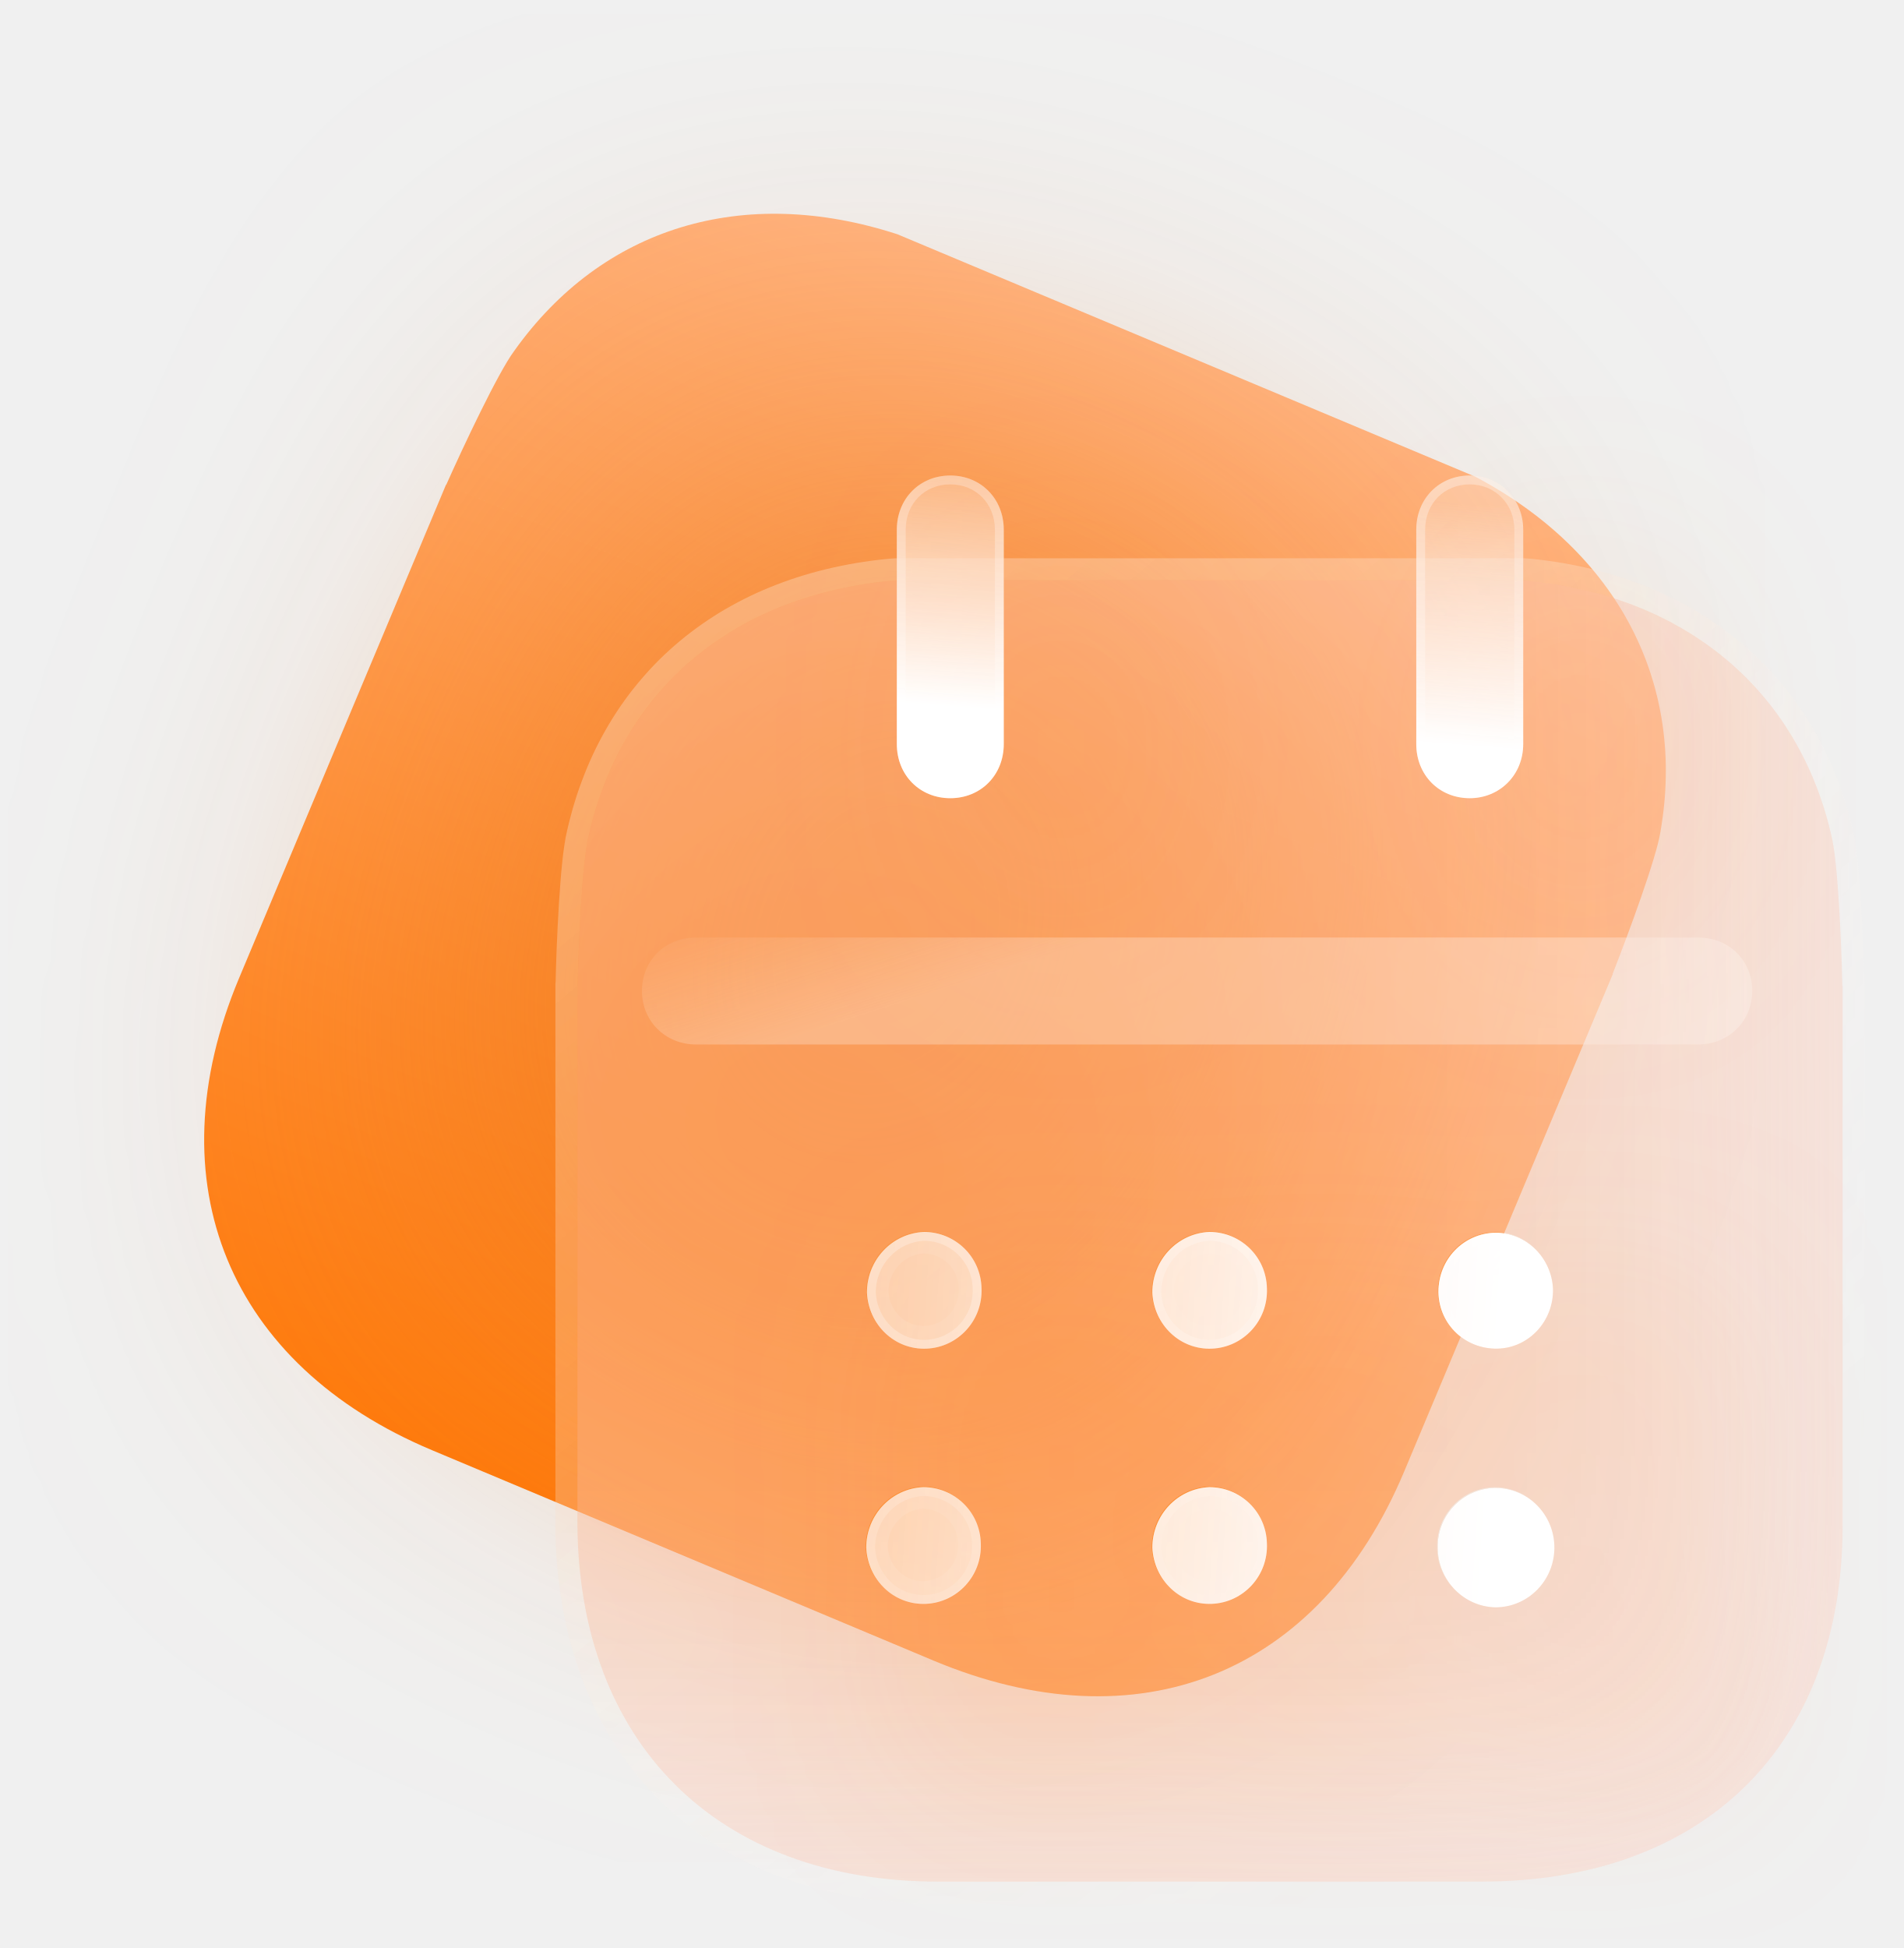
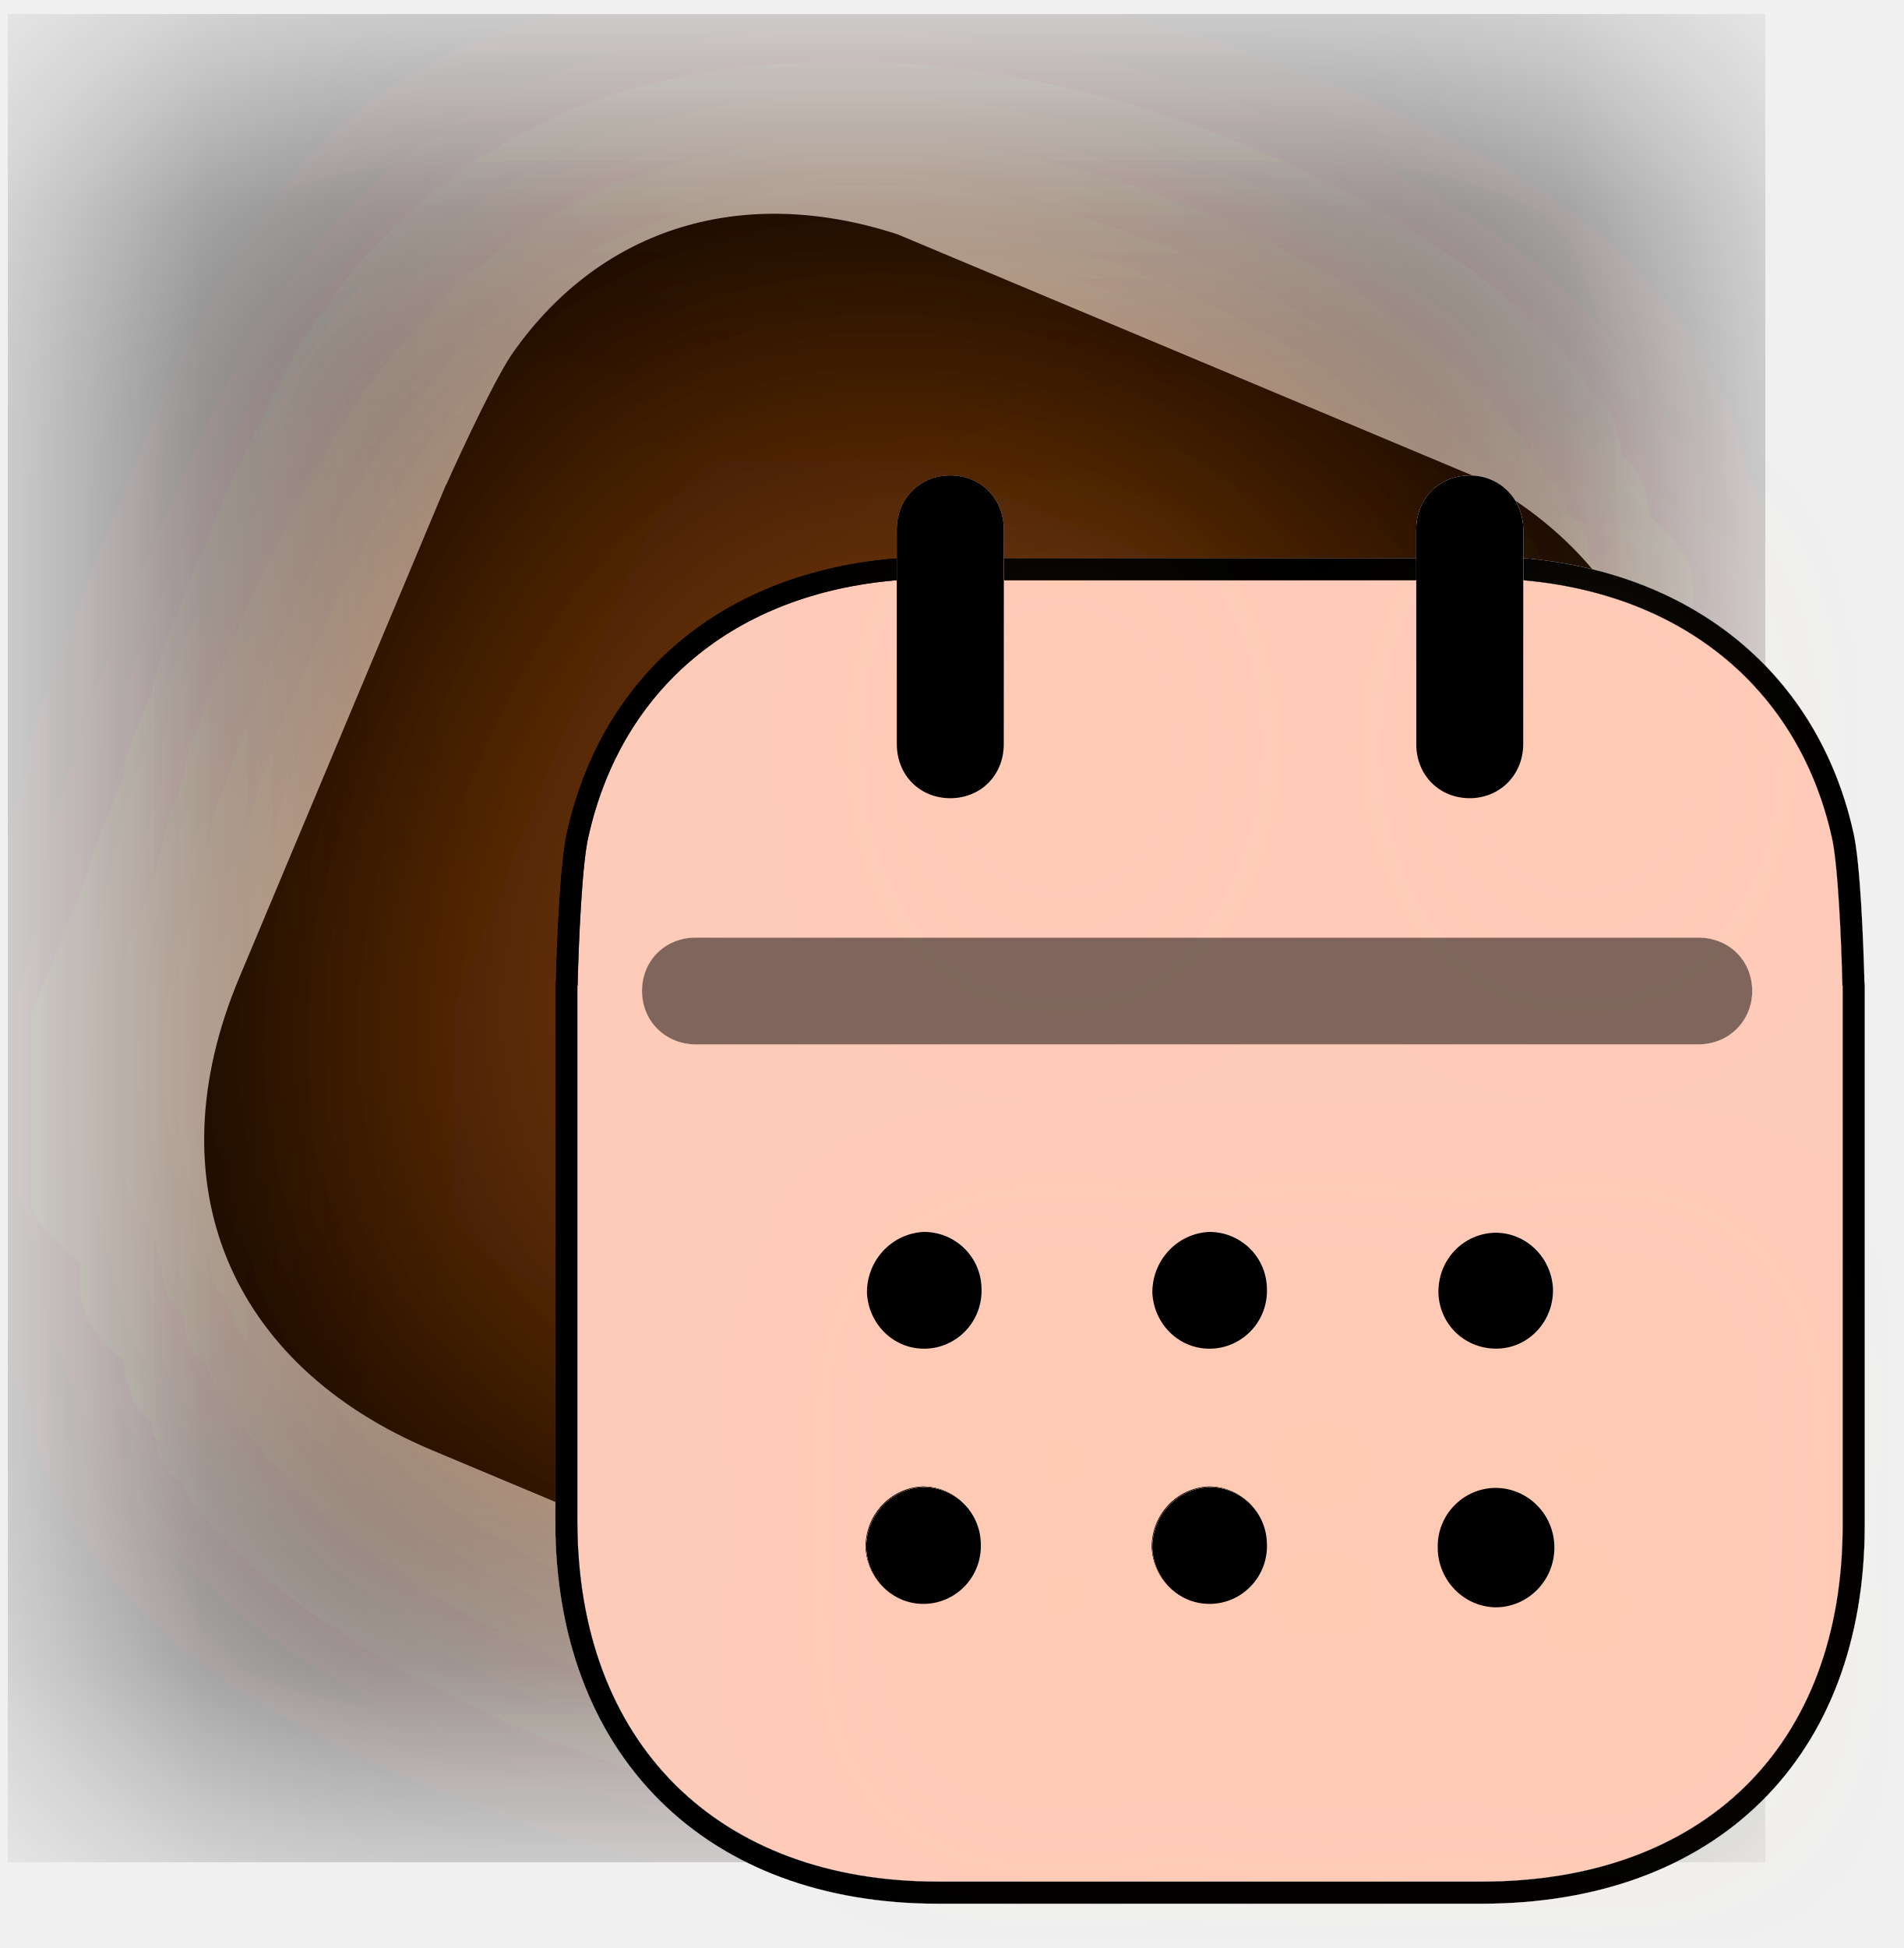
<svg xmlns="http://www.w3.org/2000/svg" width="86" height="88" viewBox="0 0 86 88" fill="none">
-   <path fill-rule="evenodd" clip-rule="evenodd" d="M23.232 15.855C22.5 16.839 20.924 20.191 20.165 21.894L72.862 43.999C73.546 42.261 74.844 38.762 75.023 37.58C76.202 30.877 73.085 24.923 66.649 21.531L40.551 10.584C33.575 8.315 27.212 10.261 23.232 15.855ZM10.802 44.187L20.155 21.89L72.872 44.004L63.444 66.479C59.588 75.672 51.43 78.897 42.171 75.013L19.516 65.51C10.345 61.663 6.92 53.441 10.802 44.187Z" fill="url(#paint0_linear_142_80)" />
+   <path fillRule="evenodd" clipRule="evenodd" d="M23.232 15.855C22.5 16.839 20.924 20.191 20.165 21.894L72.862 43.999C73.546 42.261 74.844 38.762 75.023 37.58C76.202 30.877 73.085 24.923 66.649 21.531L40.551 10.584C33.575 8.315 27.212 10.261 23.232 15.855ZM10.802 44.187L20.155 21.89L72.872 44.004L63.444 66.479C59.588 75.672 51.43 78.897 42.171 75.013L19.516 65.51C10.345 61.663 6.92 53.441 10.802 44.187Z" fill="url(#paint0_linear_142_80)" />
  <g opacity="0.5" filter="url(#filter0_f_142_80)">
    <path d="M55.014 26.382L40.398 20.482C35.096 18.343 30.648 20.47 28.315 26.249L20.415 45.823C18.044 51.697 19.799 56.24 25.101 58.38L39.717 64.279C45.104 66.454 49.434 64.367 51.805 58.493L59.706 38.919C62.039 33.14 60.401 28.556 55.014 26.382Z" fill="#EB6F0A" />
  </g>
  <g filter="url(#filter1_b_142_80)">
    <mask id="path-3-outside-1_142_80" maskUnits="userSpaceOnUse" x="25.089" y="25.213" width="60" height="61" fill="black">
      <rect fill="white" x="25.089" y="25.213" width="60" height="61" />
-       <path fill-rule="evenodd" clip-rule="evenodd" d="M26.593 37.773C26.298 38.964 26.141 42.664 26.1 44.528H83.245C83.204 42.661 83.047 38.932 82.755 37.773C81.249 31.136 76.072 26.851 68.825 26.213H40.523C33.213 26.819 28.099 31.075 26.593 37.773ZM26.089 44.529V68.707C26.089 78.743 32.427 85 42.373 85H66.941C76.981 85 83.256 78.87 83.256 68.901V44.529H26.089ZM39.142 58.357C39.204 59.815 40.397 60.961 41.84 60.895C43.252 60.834 44.381 59.627 44.319 58.163C44.287 56.737 43.126 55.623 41.715 55.623C40.271 55.689 39.142 56.896 39.142 58.357ZM52.037 58.357C52.1 59.815 53.292 60.961 54.736 60.895C56.148 60.834 57.277 59.627 57.214 58.163C57.183 56.737 56.022 55.623 54.61 55.623C53.167 55.689 52.037 56.896 52.037 58.357ZM64.933 69.883C64.933 71.344 66.094 72.55 67.537 72.582C69.012 72.582 70.204 71.375 70.204 69.883C70.204 68.393 69.012 67.186 67.537 67.186H67.506C66.062 67.218 64.901 68.422 64.933 69.883ZM54.736 72.423C53.292 72.49 52.1 71.344 52.037 69.883C52.037 68.422 53.167 67.218 54.61 67.151C56.022 67.151 57.183 68.266 57.214 69.695C57.277 71.156 56.148 72.363 54.736 72.423ZM41.809 72.423C40.365 72.49 39.173 71.344 39.11 69.883C39.11 68.422 40.24 67.218 41.683 67.151C43.095 67.151 44.256 68.266 44.287 69.695C44.35 71.156 43.221 72.363 41.809 72.423ZM67.537 55.658C66.094 55.689 64.964 56.864 64.964 58.325V58.357C64.995 59.815 66.188 60.926 67.631 60.895C69.043 60.866 70.172 59.659 70.141 58.198C70.078 56.798 68.949 55.658 67.537 55.658Z" />
+       <path fillRule="evenodd" clipRule="evenodd" d="M26.593 37.773C26.298 38.964 26.141 42.664 26.1 44.528H83.245C83.204 42.661 83.047 38.932 82.755 37.773C81.249 31.136 76.072 26.851 68.825 26.213H40.523C33.213 26.819 28.099 31.075 26.593 37.773ZM26.089 44.529V68.707C26.089 78.743 32.427 85 42.373 85H66.941C76.981 85 83.256 78.87 83.256 68.901V44.529H26.089ZM39.142 58.357C39.204 59.815 40.397 60.961 41.84 60.895C43.252 60.834 44.381 59.627 44.319 58.163C44.287 56.737 43.126 55.623 41.715 55.623C40.271 55.689 39.142 56.896 39.142 58.357ZM52.037 58.357C52.1 59.815 53.292 60.961 54.736 60.895C56.148 60.834 57.277 59.627 57.214 58.163C57.183 56.737 56.022 55.623 54.61 55.623C53.167 55.689 52.037 56.896 52.037 58.357ZM64.933 69.883C64.933 71.344 66.094 72.55 67.537 72.582C69.012 72.582 70.204 71.375 70.204 69.883C70.204 68.393 69.012 67.186 67.537 67.186H67.506C66.062 67.218 64.901 68.422 64.933 69.883ZM54.736 72.423C53.292 72.49 52.1 71.344 52.037 69.883C52.037 68.422 53.167 67.218 54.61 67.151C56.022 67.151 57.183 68.266 57.214 69.695C57.277 71.156 56.148 72.363 54.736 72.423ZM41.809 72.423C40.365 72.49 39.173 71.344 39.11 69.883C39.11 68.422 40.24 67.218 41.683 67.151C43.095 67.151 44.256 68.266 44.287 69.695C44.35 71.156 43.221 72.363 41.809 72.423ZM67.537 55.658C66.094 55.689 64.964 56.864 64.964 58.325V58.357C64.995 59.815 66.188 60.926 67.631 60.895C69.043 60.866 70.172 59.659 70.141 58.198C70.078 56.798 68.949 55.658 67.537 55.658Z" />
    </mask>
-     <path fill-rule="evenodd" clip-rule="evenodd" d="M26.593 37.773C26.298 38.964 26.141 42.664 26.1 44.528H83.245C83.204 42.661 83.047 38.932 82.755 37.773C81.249 31.136 76.072 26.851 68.825 26.213H40.523C33.213 26.819 28.099 31.075 26.593 37.773ZM26.089 44.529V68.707C26.089 78.743 32.427 85 42.373 85H66.941C76.981 85 83.256 78.87 83.256 68.901V44.529H26.089ZM39.142 58.357C39.204 59.815 40.397 60.961 41.84 60.895C43.252 60.834 44.381 59.627 44.319 58.163C44.287 56.737 43.126 55.623 41.715 55.623C40.271 55.689 39.142 56.896 39.142 58.357ZM52.037 58.357C52.1 59.815 53.292 60.961 54.736 60.895C56.148 60.834 57.277 59.627 57.214 58.163C57.183 56.737 56.022 55.623 54.61 55.623C53.167 55.689 52.037 56.896 52.037 58.357ZM64.933 69.883C64.933 71.344 66.094 72.55 67.537 72.582C69.012 72.582 70.204 71.375 70.204 69.883C70.204 68.393 69.012 67.186 67.537 67.186H67.506C66.062 67.218 64.901 68.422 64.933 69.883ZM54.736 72.423C53.292 72.49 52.1 71.344 52.037 69.883C52.037 68.422 53.167 67.218 54.61 67.151C56.022 67.151 57.183 68.266 57.214 69.695C57.277 71.156 56.148 72.363 54.736 72.423ZM41.809 72.423C40.365 72.49 39.173 71.344 39.11 69.883C39.11 68.422 40.24 67.218 41.683 67.151C43.095 67.151 44.256 68.266 44.287 69.695C44.35 71.156 43.221 72.363 41.809 72.423ZM67.537 55.658C66.094 55.689 64.964 56.864 64.964 58.325V58.357C64.995 59.815 66.188 60.926 67.631 60.895C69.043 60.866 70.172 59.659 70.141 58.198C70.078 56.798 68.949 55.658 67.537 55.658Z" fill="#FFCBB9" fill-opacity="0.35" />
+     <path fillRule="evenodd" clipRule="evenodd" d="M26.593 37.773C26.298 38.964 26.141 42.664 26.1 44.528H83.245C83.204 42.661 83.047 38.932 82.755 37.773C81.249 31.136 76.072 26.851 68.825 26.213H40.523C33.213 26.819 28.099 31.075 26.593 37.773ZM26.089 44.529V68.707C26.089 78.743 32.427 85 42.373 85H66.941C76.981 85 83.256 78.87 83.256 68.901V44.529H26.089ZM39.142 58.357C39.204 59.815 40.397 60.961 41.84 60.895C43.252 60.834 44.381 59.627 44.319 58.163C44.287 56.737 43.126 55.623 41.715 55.623C40.271 55.689 39.142 56.896 39.142 58.357ZM52.037 58.357C52.1 59.815 53.292 60.961 54.736 60.895C56.148 60.834 57.277 59.627 57.214 58.163C57.183 56.737 56.022 55.623 54.61 55.623C53.167 55.689 52.037 56.896 52.037 58.357ZM64.933 69.883C64.933 71.344 66.094 72.55 67.537 72.582C69.012 72.582 70.204 71.375 70.204 69.883C70.204 68.393 69.012 67.186 67.537 67.186H67.506C66.062 67.218 64.901 68.422 64.933 69.883ZM54.736 72.423C53.292 72.49 52.1 71.344 52.037 69.883C52.037 68.422 53.167 67.218 54.61 67.151C56.022 67.151 57.183 68.266 57.214 69.695C57.277 71.156 56.148 72.363 54.736 72.423ZM41.809 72.423C40.365 72.49 39.173 71.344 39.11 69.883C39.11 68.422 40.24 67.218 41.683 67.151C43.095 67.151 44.256 68.266 44.287 69.695C44.35 71.156 43.221 72.363 41.809 72.423ZM67.537 55.658C66.094 55.689 64.964 56.864 64.964 58.325V58.357C64.995 59.815 66.188 60.926 67.631 60.895C69.043 60.866 70.172 59.659 70.141 58.198C70.078 56.798 68.949 55.658 67.537 55.658Z" fill="#FFCBB9" fillOpacity="0.35" />
    <path d="M26.1 44.528L25.1 44.507C25.094 44.776 25.197 45.035 25.385 45.228C25.573 45.42 25.831 45.528 26.1 45.528V44.528ZM26.593 37.773L27.563 38.014C27.565 38.007 27.567 38 27.568 37.993L26.593 37.773ZM83.245 44.528V45.528C83.514 45.528 83.772 45.42 83.96 45.228C84.148 45.035 84.251 44.776 84.245 44.507L83.245 44.528ZM82.755 37.773L81.78 37.995C81.782 38.002 81.784 38.01 81.786 38.017L82.755 37.773ZM68.825 26.213L68.912 25.217C68.883 25.214 68.854 25.213 68.825 25.213V26.213ZM40.523 26.213V25.213C40.496 25.213 40.468 25.214 40.441 25.216L40.523 26.213ZM26.089 44.529V43.529C25.537 43.529 25.089 43.977 25.089 44.529H26.089ZM83.256 44.529H84.256C84.256 43.977 83.809 43.529 83.256 43.529V44.529ZM41.84 60.895L41.797 59.896L41.794 59.896L41.84 60.895ZM39.142 58.357H38.142C38.142 58.371 38.142 58.386 38.143 58.4L39.142 58.357ZM44.319 58.163L43.319 58.185C43.319 58.192 43.319 58.199 43.32 58.206L44.319 58.163ZM41.715 55.623V54.623C41.699 54.623 41.684 54.623 41.668 54.624L41.715 55.623ZM54.736 60.895L54.693 59.896L54.69 59.896L54.736 60.895ZM52.037 58.357H51.037C51.037 58.371 51.038 58.386 51.038 58.4L52.037 58.357ZM57.214 58.163L56.215 58.185C56.215 58.192 56.215 58.199 56.215 58.206L57.214 58.163ZM54.61 55.623V54.623C54.595 54.623 54.579 54.623 54.564 54.624L54.61 55.623ZM67.537 72.582L67.515 73.582C67.522 73.582 67.53 73.582 67.537 73.582V72.582ZM64.933 69.883H65.933C65.933 69.875 65.933 69.868 65.933 69.861L64.933 69.883ZM67.506 67.186V66.186C67.498 66.186 67.491 66.186 67.484 66.186L67.506 67.186ZM52.037 69.883H51.037C51.037 69.897 51.038 69.911 51.038 69.926L52.037 69.883ZM54.736 72.423L54.693 71.424L54.69 71.424L54.736 72.423ZM54.61 67.151V66.151C54.595 66.151 54.579 66.152 54.564 66.152L54.61 67.151ZM57.214 69.695L56.215 69.717C56.215 69.724 56.215 69.731 56.215 69.738L57.214 69.695ZM39.11 69.883H38.11C38.11 69.897 38.111 69.911 38.111 69.926L39.11 69.883ZM41.809 72.423L41.766 71.424L41.762 71.424L41.809 72.423ZM41.683 67.151V66.151C41.668 66.151 41.652 66.152 41.637 66.152L41.683 67.151ZM44.287 69.695L43.288 69.717C43.288 69.724 43.288 69.731 43.288 69.738L44.287 69.695ZM67.537 55.658V54.658C67.529 54.658 67.522 54.658 67.515 54.658L67.537 55.658ZM64.964 58.357H63.964C63.964 58.364 63.964 58.371 63.964 58.379L64.964 58.357ZM67.631 60.895L67.611 59.895L67.609 59.895L67.631 60.895ZM70.141 58.198L71.141 58.177C71.141 58.169 71.14 58.161 71.14 58.154L70.141 58.198ZM27.1 44.55C27.12 43.629 27.169 42.251 27.249 40.96C27.332 39.632 27.442 38.505 27.563 38.014L25.622 37.533C25.449 38.233 25.333 39.551 25.253 40.836C25.171 42.159 25.121 43.564 25.1 44.507L27.1 44.55ZM83.245 43.528H26.1V45.528H83.245V43.528ZM81.786 38.017C81.905 38.489 82.014 39.612 82.096 40.947C82.176 42.241 82.225 43.627 82.245 44.55L84.245 44.507C84.224 43.562 84.174 42.15 84.093 40.824C84.013 39.537 83.898 38.216 83.725 37.529L81.786 38.017ZM68.737 27.209C75.594 27.813 80.379 31.821 81.78 37.995L83.731 37.552C82.119 30.45 76.55 25.889 68.912 25.217L68.737 27.209ZM40.523 27.213H68.825V25.213H40.523V27.213ZM27.568 37.993C28.97 31.758 33.692 27.783 40.606 27.209L40.441 25.216C32.733 25.856 27.227 30.393 25.617 37.554L27.568 37.993ZM27.089 68.707V44.529H25.089V68.707H27.089ZM42.373 84C37.613 84 33.814 82.507 31.208 79.909C28.602 77.312 27.089 73.512 27.089 68.707H25.089C25.089 73.939 26.746 78.285 29.796 81.325C32.845 84.365 37.188 86 42.373 86V84ZM66.941 84H42.373V86H66.941V84ZM82.256 68.901C82.256 73.672 80.759 77.421 78.162 79.976C75.563 82.534 71.757 84 66.941 84V86C72.165 86 76.516 84.402 79.565 81.402C82.616 78.4 84.256 74.099 84.256 68.901H82.256ZM82.256 44.529V68.901H84.256V44.529H82.256ZM26.089 45.529H83.256V43.529H26.089V45.529ZM41.794 59.896C40.936 59.935 40.181 59.252 40.141 58.314L38.143 58.4C38.228 60.378 39.858 61.987 41.886 61.894L41.794 59.896ZM43.32 58.206C43.359 59.12 42.656 59.859 41.797 59.896L41.883 61.894C43.848 61.81 45.404 60.135 45.318 58.121L43.32 58.206ZM41.715 56.623C42.59 56.623 43.3 57.31 43.319 58.185L45.318 58.141C45.275 56.165 43.663 54.623 41.715 54.623V56.623ZM40.142 58.357C40.142 57.415 40.866 56.663 41.761 56.622L41.668 54.624C39.676 54.716 38.142 56.377 38.142 58.357H40.142ZM54.69 59.896C53.831 59.935 53.077 59.252 53.036 58.314L51.038 58.4C51.123 60.378 52.753 61.987 54.782 61.894L54.69 59.896ZM56.215 58.206C56.254 59.12 55.551 59.859 54.693 59.896L54.778 61.894C56.744 61.81 58.3 60.135 58.213 58.121L56.215 58.206ZM54.61 56.623C55.485 56.623 56.195 57.31 56.215 58.185L58.214 58.141C58.171 56.165 56.559 54.623 54.61 54.623V56.623ZM53.037 58.357C53.037 57.415 53.762 56.663 54.656 56.622L54.564 54.624C52.572 54.716 51.037 56.377 51.037 58.357H53.037ZM67.559 71.582C66.673 71.563 65.933 70.814 65.933 69.883H63.933C63.933 71.873 65.514 73.538 67.515 73.582L67.559 71.582ZM69.204 69.883C69.204 70.835 68.448 71.582 67.537 71.582V73.582C69.575 73.582 71.204 71.916 71.204 69.883H69.204ZM67.537 68.186C68.449 68.186 69.204 68.935 69.204 69.883H71.204C71.204 67.852 69.575 66.186 67.537 66.186V68.186ZM67.506 68.186H67.537V66.186H67.506V68.186ZM65.933 69.861C65.913 68.952 66.636 68.206 67.528 68.186L67.484 66.186C65.488 66.23 63.89 67.891 63.933 69.904L65.933 69.861ZM51.038 69.926C51.123 71.906 52.752 73.516 54.782 73.422L54.69 71.424C53.832 71.464 53.077 70.781 53.036 69.84L51.038 69.926ZM54.564 66.152C52.573 66.244 51.037 67.901 51.037 69.883H53.037C53.037 68.942 53.76 68.192 54.656 68.15L54.564 66.152ZM58.214 69.673C58.171 67.694 56.559 66.151 54.61 66.151V68.151C55.485 68.151 56.195 68.838 56.215 69.717L58.214 69.673ZM54.778 73.422C56.743 73.338 58.3 71.664 58.213 69.652L56.215 69.738C56.254 70.648 55.552 71.388 54.693 71.424L54.778 73.422ZM38.111 69.926C38.196 71.906 39.825 73.516 41.855 73.422L41.762 71.424C40.905 71.464 40.15 70.781 40.109 69.84L38.111 69.926ZM41.637 66.152C39.646 66.244 38.11 67.901 38.11 69.883H40.11C40.11 68.942 40.833 68.192 41.729 68.15L41.637 66.152ZM45.287 69.673C45.244 67.694 43.633 66.151 41.683 66.151V68.151C42.558 68.151 43.268 68.838 43.288 69.717L45.287 69.673ZM41.851 73.422C43.816 73.338 45.373 71.664 45.286 69.652L43.288 69.738C43.327 70.648 42.625 71.388 41.766 71.424L41.851 73.422ZM65.964 58.325C65.964 57.394 66.673 56.677 67.559 56.657L67.515 54.658C65.514 54.702 63.964 56.335 63.964 58.325H65.964ZM65.964 58.357V58.325H63.964V58.357H65.964ZM67.609 59.895C66.706 59.915 65.983 59.229 65.964 58.336L63.964 58.379C64.008 60.4 65.669 61.938 67.653 61.895L67.609 59.895ZM69.141 58.22C69.161 59.155 68.444 59.878 67.611 59.895L67.651 61.895C69.642 61.854 71.183 60.164 71.141 58.177L69.141 58.22ZM67.537 56.658C68.386 56.658 69.102 57.349 69.142 58.243L71.14 58.154C71.055 56.247 69.512 54.658 67.537 54.658V56.658Z" fill="url(#paint1_linear_142_80)" mask="url(#path-3-outside-1_142_80)" />
  </g>
  <g filter="url(#filter2_bd_142_80)">
    <mask id="path-5-inside-2_142_80" fill="white">
-       <path fill-rule="evenodd" clip-rule="evenodd" d="M45.353 33.613C45.353 35.014 44.318 36.058 42.937 36.058C41.557 36.058 40.522 35.014 40.522 33.613V23.929C40.522 22.529 41.557 21.481 42.937 21.481C44.318 21.481 45.353 22.529 45.353 23.929V33.613ZM68.823 33.613C68.823 35.014 67.757 36.058 66.408 36.058C65.027 36.058 63.992 35.014 63.992 33.613V23.929C63.992 22.529 65.027 21.481 66.408 21.481C67.757 21.481 68.823 22.529 68.823 23.929V33.613Z" />
+       <path fillRule="evenodd" clipRule="evenodd" d="M45.353 33.613C45.353 35.014 44.318 36.058 42.937 36.058C41.557 36.058 40.522 35.014 40.522 33.613V23.929C40.522 22.529 41.557 21.481 42.937 21.481C44.318 21.481 45.353 22.529 45.353 23.929V33.613ZM68.823 33.613C68.823 35.014 67.757 36.058 66.408 36.058C65.027 36.058 63.992 35.014 63.992 33.613V23.929C63.992 22.529 65.027 21.481 66.408 21.481C67.757 21.481 68.823 22.529 68.823 23.929V33.613Z" />
    </mask>
-     <path fill-rule="evenodd" clip-rule="evenodd" d="M45.353 33.613C45.353 35.014 44.318 36.058 42.937 36.058C41.557 36.058 40.522 35.014 40.522 33.613V23.929C40.522 22.529 41.557 21.481 42.937 21.481C44.318 21.481 45.353 22.529 45.353 23.929V33.613ZM68.823 33.613C68.823 35.014 67.757 36.058 66.408 36.058C65.027 36.058 63.992 35.014 63.992 33.613V23.929C63.992 22.529 65.027 21.481 66.408 21.481C67.757 21.481 68.823 22.529 68.823 23.929V33.613Z" fill="url(#paint2_linear_142_80)" />
+     <path fillRule="evenodd" clipRule="evenodd" d="M45.353 33.613C45.353 35.014 44.318 36.058 42.937 36.058C41.557 36.058 40.522 35.014 40.522 33.613V23.929C40.522 22.529 41.557 21.481 42.937 21.481C44.318 21.481 45.353 22.529 45.353 23.929V33.613ZM68.823 33.613C68.823 35.014 67.757 36.058 66.408 36.058C65.027 36.058 63.992 35.014 63.992 33.613V23.929C63.992 22.529 65.027 21.481 66.408 21.481C67.757 21.481 68.823 22.529 68.823 23.929V33.613Z" fill="url(#paint2_linear_142_80)" />
    <path d="M42.937 36.458C44.543 36.458 45.753 35.23 45.753 33.613H44.953C44.953 34.797 44.093 35.658 42.937 35.658V36.458ZM40.121 33.613C40.121 35.23 41.332 36.458 42.937 36.458V35.658C41.782 35.658 40.922 34.797 40.922 33.613H40.121ZM40.121 23.929V33.613H40.922V23.929H40.121ZM42.937 21.081C41.331 21.081 40.121 22.313 40.121 23.929H40.922C40.922 22.745 41.783 21.881 42.937 21.881V21.081ZM45.753 23.929C45.753 22.313 44.544 21.081 42.937 21.081V21.881C44.092 21.881 44.953 22.745 44.953 23.929H45.753ZM45.753 33.613V23.929H44.953V33.613H45.753ZM66.408 36.458C67.978 36.458 69.224 35.233 69.224 33.613H68.424C68.424 34.793 67.535 35.658 66.408 35.658V36.458ZM63.592 33.613C63.592 35.23 64.802 36.458 66.408 36.458V35.658C65.252 35.658 64.392 34.797 64.392 33.613H63.592ZM63.592 23.929V33.613H64.392V23.929H63.592ZM66.408 21.081C64.801 21.081 63.592 22.313 63.592 23.929H64.392C64.392 22.745 65.253 21.881 66.408 21.881V21.081ZM69.224 23.929C69.224 22.309 67.979 21.081 66.408 21.081V21.881C67.534 21.881 68.424 22.748 68.424 23.929H69.224ZM69.224 33.613V23.929H68.424V33.613H69.224Z" fill="url(#paint3_linear_142_80)" mask="url(#path-5-inside-2_142_80)" />
  </g>
  <g filter="url(#filter3_bd_142_80)">
    <mask id="path-7-inside-3_142_80" fill="white">
-       <path fill-rule="evenodd" clip-rule="evenodd" d="M39.171 58.386C39.233 59.844 40.426 60.99 41.869 60.924C43.281 60.863 44.41 59.656 44.348 58.192C44.316 56.766 43.156 55.651 41.744 55.651C40.3 55.718 39.171 56.925 39.171 58.386ZM52.066 58.386C52.129 59.844 53.321 60.99 54.764 60.924C56.176 60.863 57.306 59.656 57.243 58.192C57.211 56.766 56.05 55.651 54.639 55.651C53.195 55.718 52.066 56.925 52.066 58.386ZM64.961 69.911C64.961 71.372 66.122 72.579 67.565 72.611C69.04 72.611 70.232 71.404 70.232 69.911C70.232 68.422 69.04 67.215 67.565 67.215H67.534C66.091 67.247 64.93 68.45 64.961 69.911ZM54.764 72.452C53.321 72.519 52.129 71.373 52.066 69.912C52.066 68.451 53.195 67.247 54.639 67.18C56.05 67.18 57.211 68.295 57.243 69.724C57.306 71.185 56.176 72.392 54.764 72.452ZM41.837 72.452C40.394 72.519 39.201 71.373 39.139 69.912C39.139 68.451 40.268 67.247 41.712 67.18C43.123 67.18 44.284 68.295 44.316 69.724C44.378 71.185 43.249 72.392 41.837 72.452ZM67.565 55.687C66.122 55.718 64.992 56.893 64.992 58.354V58.386C65.024 59.844 66.216 60.955 67.659 60.924C69.071 60.895 70.201 59.688 70.169 58.227C70.107 56.827 68.977 55.687 67.565 55.687Z" />
+       <path fillRule="evenodd" clipRule="evenodd" d="M39.171 58.386C39.233 59.844 40.426 60.99 41.869 60.924C43.281 60.863 44.41 59.656 44.348 58.192C44.316 56.766 43.156 55.651 41.744 55.651C40.3 55.718 39.171 56.925 39.171 58.386ZM52.066 58.386C52.129 59.844 53.321 60.99 54.764 60.924C56.176 60.863 57.306 59.656 57.243 58.192C57.211 56.766 56.05 55.651 54.639 55.651C53.195 55.718 52.066 56.925 52.066 58.386ZM64.961 69.911C64.961 71.372 66.122 72.579 67.565 72.611C69.04 72.611 70.232 71.404 70.232 69.911C70.232 68.422 69.04 67.215 67.565 67.215H67.534C66.091 67.247 64.93 68.45 64.961 69.911ZM54.764 72.452C53.321 72.519 52.129 71.373 52.066 69.912C52.066 68.451 53.195 67.247 54.639 67.18C56.05 67.18 57.211 68.295 57.243 69.724C57.306 71.185 56.176 72.392 54.764 72.452ZM41.837 72.452C40.394 72.519 39.201 71.373 39.139 69.912C39.139 68.451 40.268 67.247 41.712 67.18C43.123 67.18 44.284 68.295 44.316 69.724C44.378 71.185 43.249 72.392 41.837 72.452ZM67.565 55.687C66.122 55.718 64.992 56.893 64.992 58.354V58.386C65.024 59.844 66.216 60.955 67.659 60.924C69.071 60.895 70.201 59.688 70.169 58.227C70.107 56.827 68.977 55.687 67.565 55.687Z" />
    </mask>
-     <path fill-rule="evenodd" clip-rule="evenodd" d="M39.171 58.386C39.233 59.844 40.426 60.99 41.869 60.924C43.281 60.863 44.41 59.656 44.348 58.192C44.316 56.766 43.156 55.651 41.744 55.651C40.3 55.718 39.171 56.925 39.171 58.386ZM52.066 58.386C52.129 59.844 53.321 60.99 54.764 60.924C56.176 60.863 57.306 59.656 57.243 58.192C57.211 56.766 56.05 55.651 54.639 55.651C53.195 55.718 52.066 56.925 52.066 58.386ZM64.961 69.911C64.961 71.372 66.122 72.579 67.565 72.611C69.04 72.611 70.232 71.404 70.232 69.911C70.232 68.422 69.04 67.215 67.565 67.215H67.534C66.091 67.247 64.93 68.45 64.961 69.911ZM54.764 72.452C53.321 72.519 52.129 71.373 52.066 69.912C52.066 68.451 53.195 67.247 54.639 67.18C56.05 67.18 57.211 68.295 57.243 69.724C57.306 71.185 56.176 72.392 54.764 72.452ZM41.837 72.452C40.394 72.519 39.201 71.373 39.139 69.912C39.139 68.451 40.268 67.247 41.712 67.18C43.123 67.18 44.284 68.295 44.316 69.724C44.378 71.185 43.249 72.392 41.837 72.452ZM67.565 55.687C66.122 55.718 64.992 56.893 64.992 58.354V58.386C65.024 59.844 66.216 60.955 67.659 60.924C69.071 60.895 70.201 59.688 70.169 58.227C70.107 56.827 68.977 55.687 67.565 55.687Z" fill="url(#paint4_linear_142_80)" />
+     <path fillRule="evenodd" clipRule="evenodd" d="M39.171 58.386C39.233 59.844 40.426 60.99 41.869 60.924C43.281 60.863 44.41 59.656 44.348 58.192C44.316 56.766 43.156 55.651 41.744 55.651C40.3 55.718 39.171 56.925 39.171 58.386ZM52.066 58.386C52.129 59.844 53.321 60.99 54.764 60.924C56.176 60.863 57.306 59.656 57.243 58.192C57.211 56.766 56.05 55.651 54.639 55.651C53.195 55.718 52.066 56.925 52.066 58.386ZM64.961 69.911C64.961 71.372 66.122 72.579 67.565 72.611C69.04 72.611 70.232 71.404 70.232 69.911C70.232 68.422 69.04 67.215 67.565 67.215H67.534C66.091 67.247 64.93 68.45 64.961 69.911ZM54.764 72.452C53.321 72.519 52.129 71.373 52.066 69.912C52.066 68.451 53.195 67.247 54.639 67.18C56.05 67.18 57.211 68.295 57.243 69.724C57.306 71.185 56.176 72.392 54.764 72.452ZM41.837 72.452C40.394 72.519 39.201 71.373 39.139 69.912C39.139 68.451 40.268 67.247 41.712 67.18C43.123 67.18 44.284 68.295 44.316 69.724C44.378 71.185 43.249 72.392 41.837 72.452ZM67.565 55.687C66.122 55.718 64.992 56.893 64.992 58.354V58.386C65.024 59.844 66.216 60.955 67.659 60.924C69.071 60.895 70.201 59.688 70.169 58.227C70.107 56.827 68.977 55.687 67.565 55.687Z" fill="url(#paint4_linear_142_80)" />
    <path d="M41.869 60.924L41.852 60.524L41.851 60.524L41.869 60.924ZM39.171 58.386H38.771V58.395L38.771 58.403L39.171 58.386ZM44.348 58.192L43.948 58.201L43.948 58.209L44.348 58.192ZM41.744 55.651V55.252H41.734L41.725 55.252L41.744 55.651ZM54.764 60.924L54.747 60.524L54.746 60.524L54.764 60.924ZM52.066 58.386H51.666V58.395L51.666 58.403L52.066 58.386ZM57.243 58.192L56.843 58.201L56.843 58.209L57.243 58.192ZM54.639 55.651V55.252H54.629L54.62 55.252L54.639 55.651ZM67.565 72.611L67.557 73.011H67.565V72.611ZM64.961 69.911H65.361L65.361 69.903L64.961 69.911ZM67.534 67.215V66.815L67.525 66.815L67.534 67.215ZM52.066 69.912H51.666V69.92L51.666 69.929L52.066 69.912ZM54.764 72.452L54.747 72.053L54.746 72.053L54.764 72.452ZM54.639 67.18V66.78H54.629L54.62 66.781L54.639 67.18ZM57.243 69.724L56.843 69.733L56.843 69.741L57.243 69.724ZM39.139 69.912H38.739V69.92L38.739 69.929L39.139 69.912ZM41.837 72.452L41.82 72.053L41.819 72.053L41.837 72.452ZM41.712 67.18V66.78H41.702L41.693 66.781L41.712 67.18ZM44.316 69.724L43.916 69.733L43.916 69.741L44.316 69.724ZM67.565 55.687V55.286L67.556 55.287L67.565 55.687ZM64.992 58.386H64.592L64.593 58.395L64.992 58.386ZM67.659 60.924L67.651 60.524L67.651 60.524L67.659 60.924ZM70.169 58.227L70.57 58.219L70.569 58.209L70.169 58.227ZM41.851 60.524C40.642 60.58 39.624 59.618 39.57 58.369L38.771 58.403C38.843 60.069 40.21 61.401 41.888 61.323L41.851 60.524ZM43.948 58.209C44.002 59.453 43.042 60.473 41.852 60.524L41.886 61.323C43.52 61.253 44.82 59.859 44.747 58.175L43.948 58.209ZM41.744 56.051C42.941 56.051 43.921 56.995 43.948 58.201L44.748 58.183C44.712 56.537 43.37 55.252 41.744 55.252V56.051ZM39.571 58.386C39.571 57.133 40.538 56.108 41.762 56.051L41.725 55.252C40.062 55.329 38.771 56.717 38.771 58.386H39.571ZM54.746 60.524C53.536 60.58 52.519 59.618 52.465 58.369L51.666 58.403C51.738 60.069 53.105 61.401 54.782 61.323L54.746 60.524ZM56.843 58.209C56.896 59.453 55.938 60.473 54.747 60.524L54.781 61.323C56.414 61.253 57.715 59.859 57.642 58.175L56.843 58.209ZM54.639 56.051C55.836 56.051 56.816 56.995 56.843 58.201L57.643 58.183C57.606 56.537 56.265 55.252 54.639 55.252V56.051ZM52.466 58.386C52.466 57.133 53.433 56.108 54.657 56.051L54.62 55.252C52.957 55.329 51.666 56.717 51.666 58.386H52.466ZM67.574 72.211C66.354 72.184 65.361 71.16 65.361 69.911H64.561C64.561 71.584 65.89 72.974 67.557 73.011L67.574 72.211ZM69.832 69.911C69.832 71.188 68.815 72.211 67.565 72.211V73.011C69.266 73.011 70.632 71.62 70.632 69.911H69.832ZM67.565 67.615C68.815 67.615 69.832 68.638 69.832 69.911H70.632C70.632 68.205 69.265 66.815 67.565 66.815V67.615ZM67.534 67.615H67.565V66.815H67.534V67.615ZM65.361 69.903C65.335 68.662 66.32 67.642 67.543 67.615L67.525 66.815C65.861 66.852 64.525 68.238 64.561 69.92L65.361 69.903ZM51.666 69.929C51.738 71.597 53.105 72.929 54.782 72.852L54.746 72.053C53.537 72.109 52.519 71.148 52.465 69.894L51.666 69.929ZM54.62 66.781C52.958 66.858 51.666 68.242 51.666 69.912H52.466C52.466 68.659 53.433 67.636 54.657 67.58L54.62 66.781ZM57.643 69.715C57.606 68.066 56.265 66.78 54.639 66.78V67.58C55.836 67.58 56.816 68.524 56.843 69.733L57.643 69.715ZM54.781 72.852C56.414 72.782 57.715 71.388 57.642 69.707L56.843 69.741C56.896 70.982 55.938 72.002 54.747 72.053L54.781 72.852ZM38.739 69.929C38.811 71.597 40.178 72.929 41.855 72.852L41.819 72.053C40.61 72.109 39.592 71.148 39.538 69.894L38.739 69.929ZM41.693 66.781C40.031 66.858 38.739 68.242 38.739 69.912H39.539C39.539 68.659 40.506 67.636 41.73 67.58L41.693 66.781ZM44.716 69.715C44.679 68.066 43.338 66.78 41.712 66.78V67.58C42.908 67.58 43.889 68.524 43.916 69.733L44.716 69.715ZM41.854 72.852C43.487 72.782 44.788 71.388 44.715 69.707L43.916 69.741C43.969 70.982 43.011 72.002 41.82 72.053L41.854 72.852ZM65.392 58.354C65.392 57.105 66.354 56.113 67.574 56.086L67.556 55.287C65.89 55.323 64.592 56.682 64.592 58.354H65.392ZM65.392 58.386V58.354H64.592V58.386H65.392ZM67.651 60.524C66.424 60.551 65.419 59.61 65.392 58.377L64.593 58.395C64.629 60.078 66.009 61.36 67.668 61.324L67.651 60.524ZM69.77 58.236C69.796 59.486 68.832 60.5 67.651 60.524L67.668 61.324C69.311 61.29 70.605 59.89 70.569 58.219L69.77 58.236ZM67.565 56.087C68.752 56.087 69.716 57.047 69.77 58.245L70.569 58.209C70.497 56.606 69.202 55.286 67.565 55.286V56.087Z" fill="url(#paint5_linear_142_80)" mask="url(#path-7-inside-3_142_80)" />
  </g>
  <g opacity="0.5" filter="url(#filter4_b_142_80)">
-     <path d="M29.006 44.768C29.006 46.117 30.051 47.184 31.451 47.184L76.724 47.184C78.125 47.184 79.173 46.117 79.173 44.768C79.173 43.387 78.125 42.352 76.724 42.352L31.451 42.352C30.051 42.352 29.006 43.387 29.006 44.768Z" fill="url(#paint6_linear_142_80)" fill-opacity="0.5" />
+     <path d="M29.006 44.768C29.006 46.117 30.051 47.184 31.451 47.184L76.724 47.184C78.125 47.184 79.173 46.117 79.173 44.768C79.173 43.387 78.125 42.352 76.724 42.352L31.451 42.352C30.051 42.352 29.006 43.387 29.006 44.768Z" fill="url(#paint6_linear_142_80)" fillOpacity="0.5" />
  </g>
  <defs>
-     <filter id="filter0_f_142_80" x="0.379" y="0.668" width="79.361" height="83.452" filterUnits="userSpaceOnUse" color-interpolation-filters="sRGB">
-       <feFlood flood-opacity="0" result="BackgroundImageFix" />
+     <filter id="filter0_f_142_80" x="0.379" y="0.668" width="79.361" height="83.452" filterUnits="userSpaceOnUse" colorInterpolationFilters="sRGB">
+       <feFlood floodOpacity="0" result="BackgroundImageFix" />
      <feBlend mode="normal" in="SourceGraphic" in2="BackgroundImageFix" result="shape" />
      <feGaussianBlur stdDeviation="9.5" result="effect1_foregroundBlur_142_80" />
    </filter>
-     <filter id="filter1_b_142_80" x="1.089" y="1.213" width="107.167" height="108.787" filterUnits="userSpaceOnUse" color-interpolation-filters="sRGB">
-       <feFlood flood-opacity="0" result="BackgroundImageFix" />
+     <filter id="filter1_b_142_80" x="1.089" y="1.213" width="107.167" height="108.787" filterUnits="userSpaceOnUse" colorInterpolationFilters="sRGB">
+       <feFlood floodOpacity="0" result="BackgroundImageFix" />
      <feGaussianBlur in="BackgroundImage" stdDeviation="12" />
      <feComposite in2="SourceAlpha" operator="in" result="effect1_backgroundBlur_142_80" />
      <feBlend mode="normal" in="SourceGraphic" in2="effect1_backgroundBlur_142_80" result="shape" />
    </filter>
-     <filter id="filter2_bd_142_80" x="25.521" y="6.481" width="58.302" height="44.578" filterUnits="userSpaceOnUse" color-interpolation-filters="sRGB">
-       <feFlood flood-opacity="0" result="BackgroundImageFix" />
+     <filter id="filter2_bd_142_80" x="25.521" y="6.481" width="58.302" height="44.578" filterUnits="userSpaceOnUse" colorInterpolationFilters="sRGB">
+       <feFlood floodOpacity="0" result="BackgroundImageFix" />
      <feGaussianBlur in="BackgroundImage" stdDeviation="7.5" />
      <feComposite in2="SourceAlpha" operator="in" result="effect1_backgroundBlur_142_80" />
      <feColorMatrix in="SourceAlpha" type="matrix" values="0 0 0 0 0 0 0 0 0 0 0 0 0 0 0 0 0 0 127 0" result="hardAlpha" />
      <feOffset dx="5" dy="5" />
      <feGaussianBlur stdDeviation="5" />
      <feColorMatrix type="matrix" values="0 0 0 0 1 0 0 0 0 0.537 0 0 0 0 0.161 0 0 0 0.2 0" />
      <feBlend mode="normal" in2="effect1_backgroundBlur_142_80" result="effect2_dropShadow_142_80" />
      <feBlend mode="normal" in="SourceGraphic" in2="effect2_dropShadow_142_80" result="shape" />
    </filter>
-     <filter id="filter3_bd_142_80" x="24.139" y="40.651" width="61.094" height="46.959" filterUnits="userSpaceOnUse" color-interpolation-filters="sRGB">
-       <feFlood flood-opacity="0" result="BackgroundImageFix" />
+     <filter id="filter3_bd_142_80" x="24.139" y="40.651" width="61.094" height="46.959" filterUnits="userSpaceOnUse" colorInterpolationFilters="sRGB">
+       <feFlood floodOpacity="0" result="BackgroundImageFix" />
      <feGaussianBlur in="BackgroundImage" stdDeviation="7.5" />
      <feComposite in2="SourceAlpha" operator="in" result="effect1_backgroundBlur_142_80" />
      <feColorMatrix in="SourceAlpha" type="matrix" values="0 0 0 0 0 0 0 0 0 0 0 0 0 0 0 0 0 0 127 0" result="hardAlpha" />
      <feOffset dx="5" dy="5" />
      <feGaussianBlur stdDeviation="5" />
      <feColorMatrix type="matrix" values="0 0 0 0 1 0 0 0 0 0.525 0 0 0 0 0.137 0 0 0 0.5 0" />
      <feBlend mode="normal" in2="effect1_backgroundBlur_142_80" result="effect2_dropShadow_142_80" />
      <feBlend mode="normal" in="SourceGraphic" in2="effect2_dropShadow_142_80" result="shape" />
    </filter>
-     <filter id="filter4_b_142_80" x="14.006" y="27.352" width="80.167" height="34.832" filterUnits="userSpaceOnUse" color-interpolation-filters="sRGB">
-       <feFlood flood-opacity="0" result="BackgroundImageFix" />
+     <filter id="filter4_b_142_80" x="14.006" y="27.352" width="80.167" height="34.832" filterUnits="userSpaceOnUse" colorInterpolationFilters="sRGB">
+       <feFlood floodOpacity="0" result="BackgroundImageFix" />
      <feGaussianBlur in="BackgroundImage" stdDeviation="7.5" />
      <feComposite in2="SourceAlpha" operator="in" result="effect1_backgroundBlur_142_80" />
      <feBlend mode="normal" in="SourceGraphic" in2="effect1_backgroundBlur_142_80" result="shape" />
    </filter>
    <linearGradient id="paint0_linear_142_80" x1="53.599" y1="16.057" x2="30.858" y2="70.268" gradientUnits="userSpaceOnUse">
-       <stop stop-color="#FFB37F" />
-       <stop offset="1" stop-color="#FF7B0D" />
+       <stop stopColor="#FFB37F" />
+       <stop offset="1" stopColor="#FF7B0D" />
    </linearGradient>
    <linearGradient id="paint1_linear_142_80" x1="35.189" y1="33.062" x2="72.897" y2="78.476" gradientUnits="userSpaceOnUse">
-       <stop stop-color="white" stop-opacity="0.25" />
-       <stop offset="1" stop-color="white" stop-opacity="0" />
+       <stop stopColor="white" stopOpacity="0.25" />
+       <stop offset="1" stopColor="white" stopOpacity="0" />
    </linearGradient>
    <linearGradient id="paint2_linear_142_80" x1="67.117" y1="33.796" x2="67.967" y2="22.847" gradientUnits="userSpaceOnUse">
-       <stop stop-color="white" />
-       <stop offset="1" stop-color="white" stop-opacity="0.2" />
+       <stop stopColor="white" />
+       <stop offset="1" stopColor="white" stopOpacity="0.2" />
    </linearGradient>
    <linearGradient id="paint3_linear_142_80" x1="66.339" y1="23.685" x2="77.847" y2="28.001" gradientUnits="userSpaceOnUse">
-       <stop stop-color="white" stop-opacity="0.25" />
-       <stop offset="1" stop-color="white" stop-opacity="0" />
+       <stop stopColor="white" stopOpacity="0.25" />
+       <stop offset="1" stopColor="white" stopOpacity="0" />
    </linearGradient>
    <linearGradient id="paint4_linear_142_80" x1="68.028" y1="58.714" x2="15.602" y2="55.26" gradientUnits="userSpaceOnUse">
-       <stop stop-color="white" />
-       <stop offset="1" stop-color="white" stop-opacity="0.2" />
+       <stop stopColor="white" />
+       <stop offset="1" stopColor="white" stopOpacity="0.2" />
    </linearGradient>
    <linearGradient id="paint5_linear_142_80" x1="44.088" y1="57.627" x2="52.252" y2="76.165" gradientUnits="userSpaceOnUse">
-       <stop stop-color="white" stop-opacity="0.25" />
-       <stop offset="1" stop-color="white" stop-opacity="0" />
+       <stop stopColor="white" stopOpacity="0.25" />
+       <stop offset="1" stopColor="white" stopOpacity="0" />
    </linearGradient>
    <linearGradient id="paint6_linear_142_80" x1="42.546" y1="44.7" x2="40.747" y2="39.066" gradientUnits="userSpaceOnUse">
-       <stop stop-color="white" />
-       <stop offset="1" stop-color="white" stop-opacity="0.2" />
+       <stop stopColor="white" />
+       <stop offset="1" stopColor="white" stopOpacity="0.2" />
    </linearGradient>
  </defs>
</svg>
